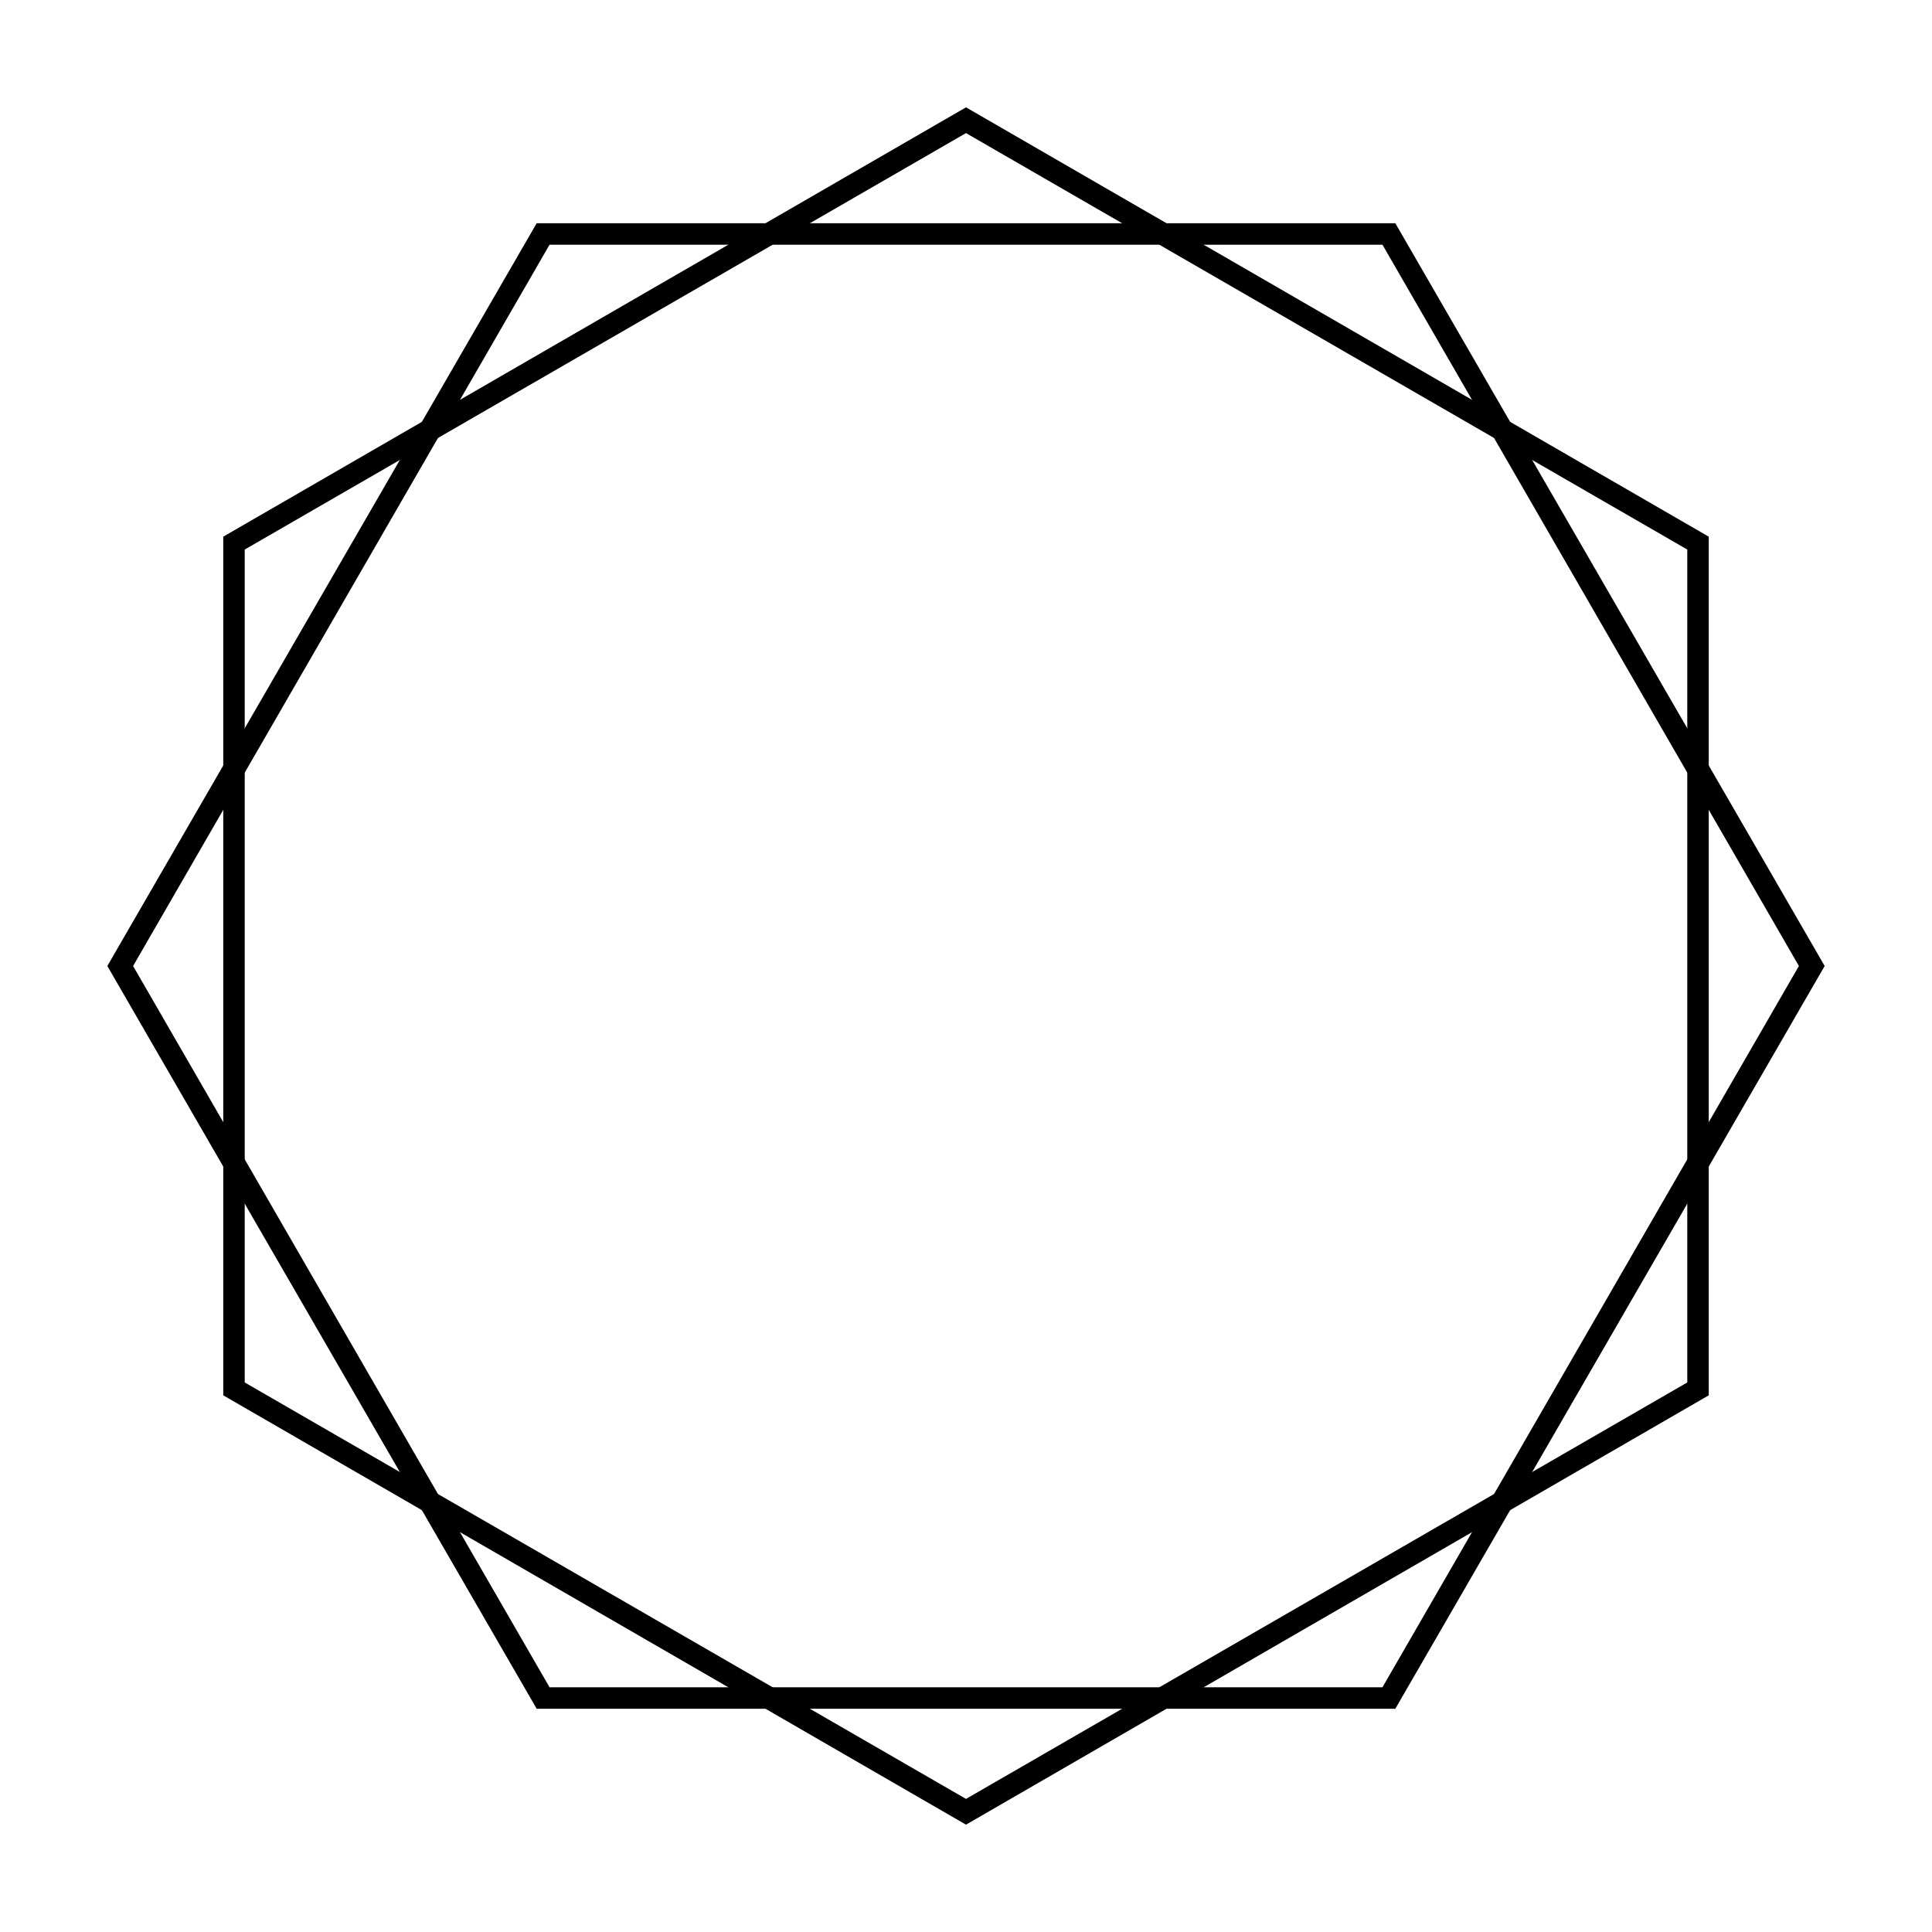
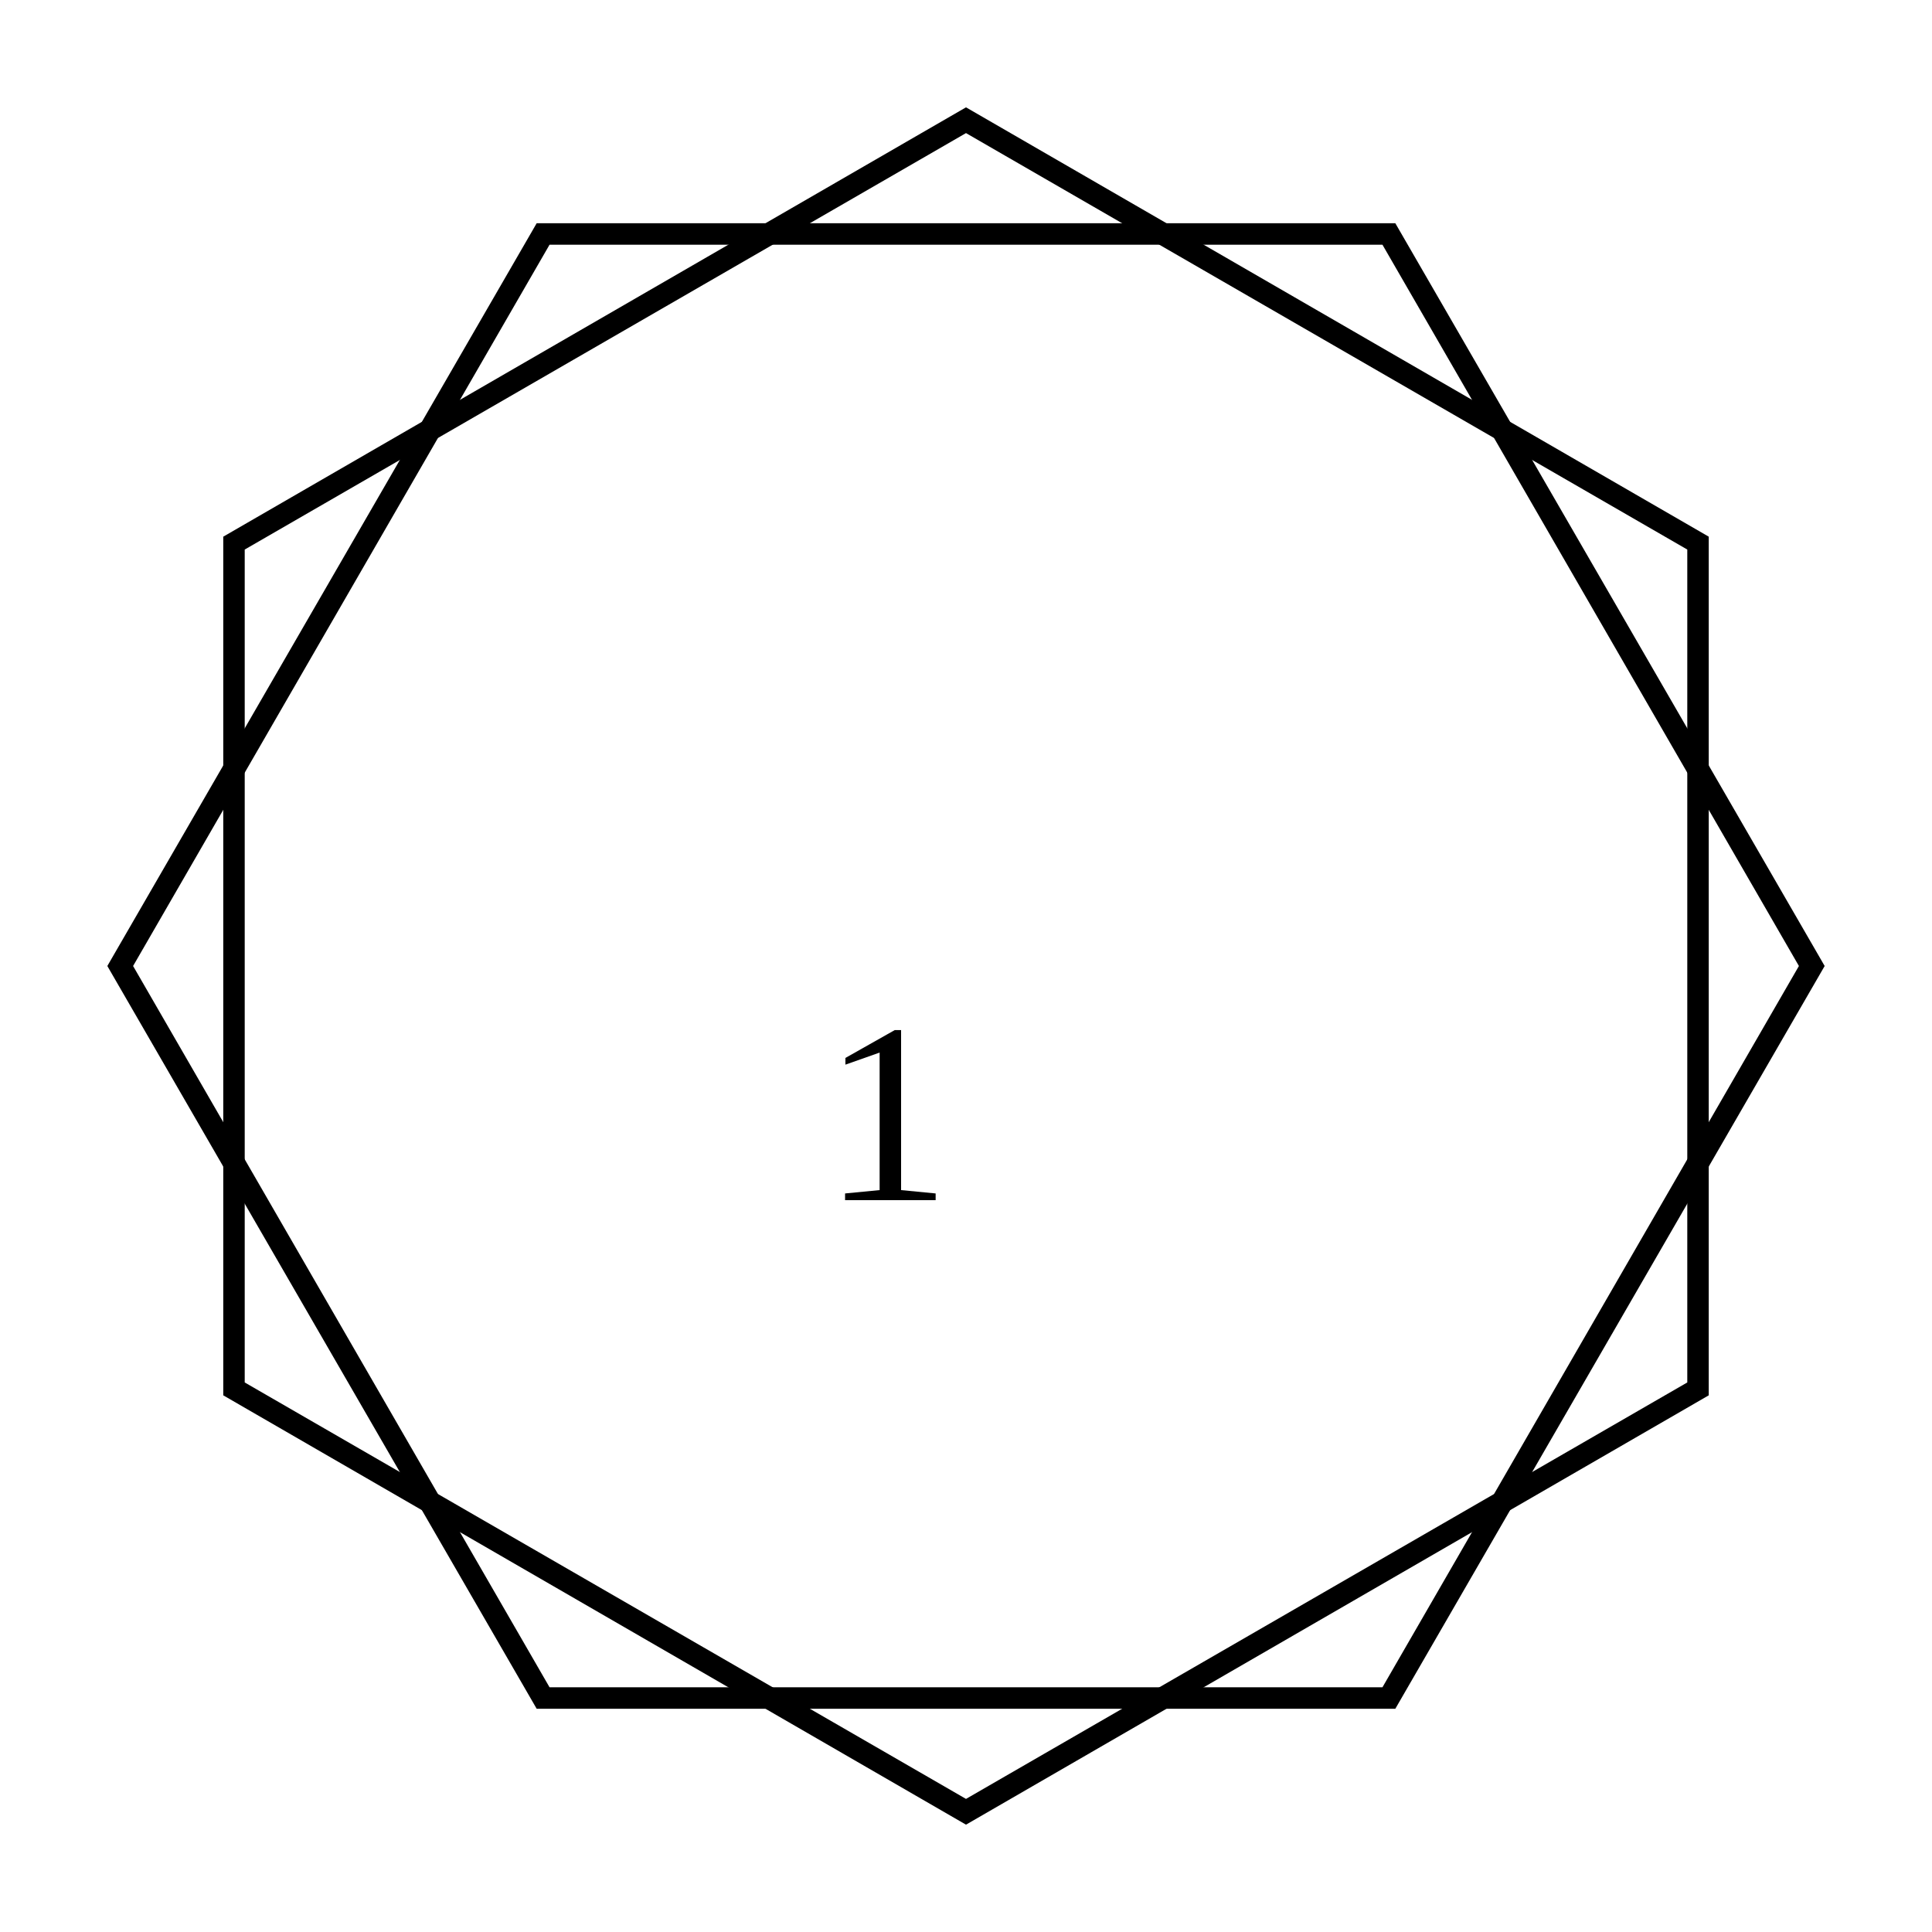
<svg xmlns="http://www.w3.org/2000/svg" version="1.1" id="Layer_1" x="0px" y="0px" viewBox="0 0 90 90" style="enable-background:new 0 0 90 90;" xml:space="preserve">
  <g>
-     <path d="M64.4,11.4L83.8,45L64.4,78.6H25.6L6.2,45l19.4-33.6H64.4 M65,10.4H25L5,45l20,34.6h40L85,45L65,10.4L65,10.4z" />
+     <path d="M64.4,11.4L83.8,45L64.4,78.6H25.6L6.2,45l19.4-33.6L64.4,11.4 M65,10.4H25L5,45l20,34.6h40L85,45L65,10.4L65,10.4z" />
    <path d="M45,6.2l33.6,19.4v38.8L45,83.8L11.4,64.4V25.6L45,6.2 M45,5L10.4,25v40L45,85l34.6-20V25L45,5L45,5z" />
  </g>
+   <text transform="matrix(1 0 0 1 38.3044 55.908)" class="st0 st1">1</text>
</svg>
